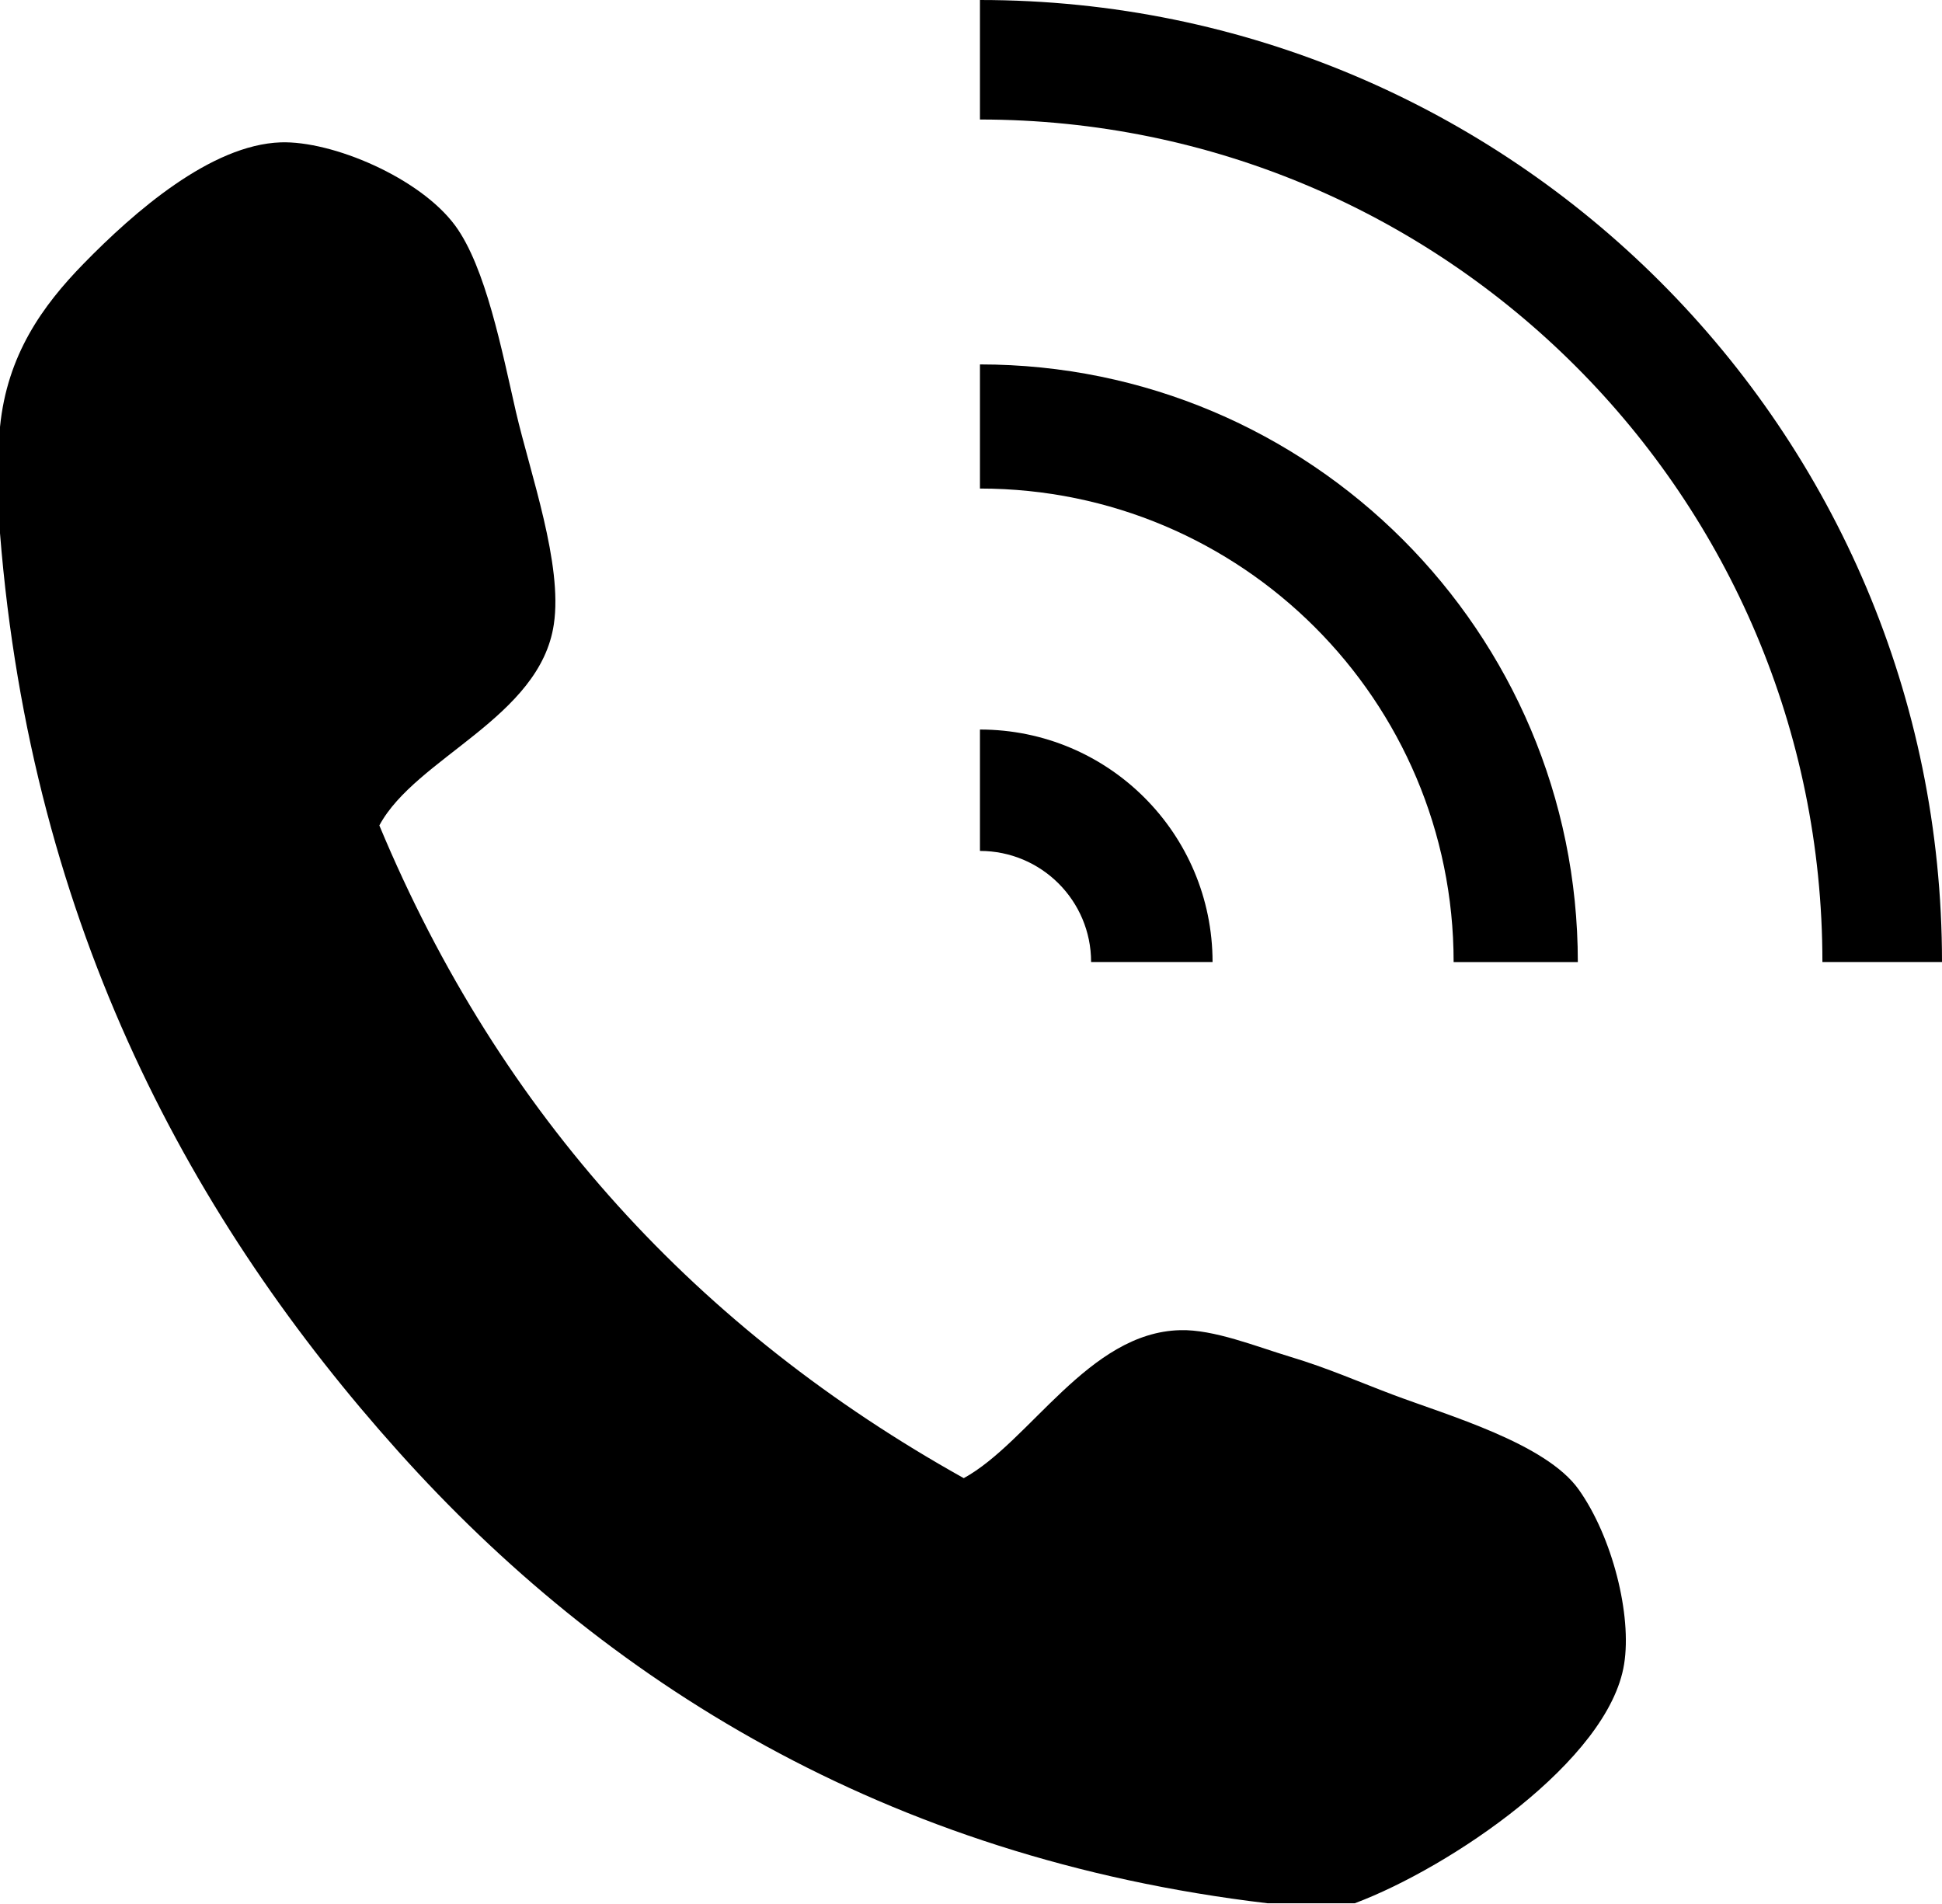
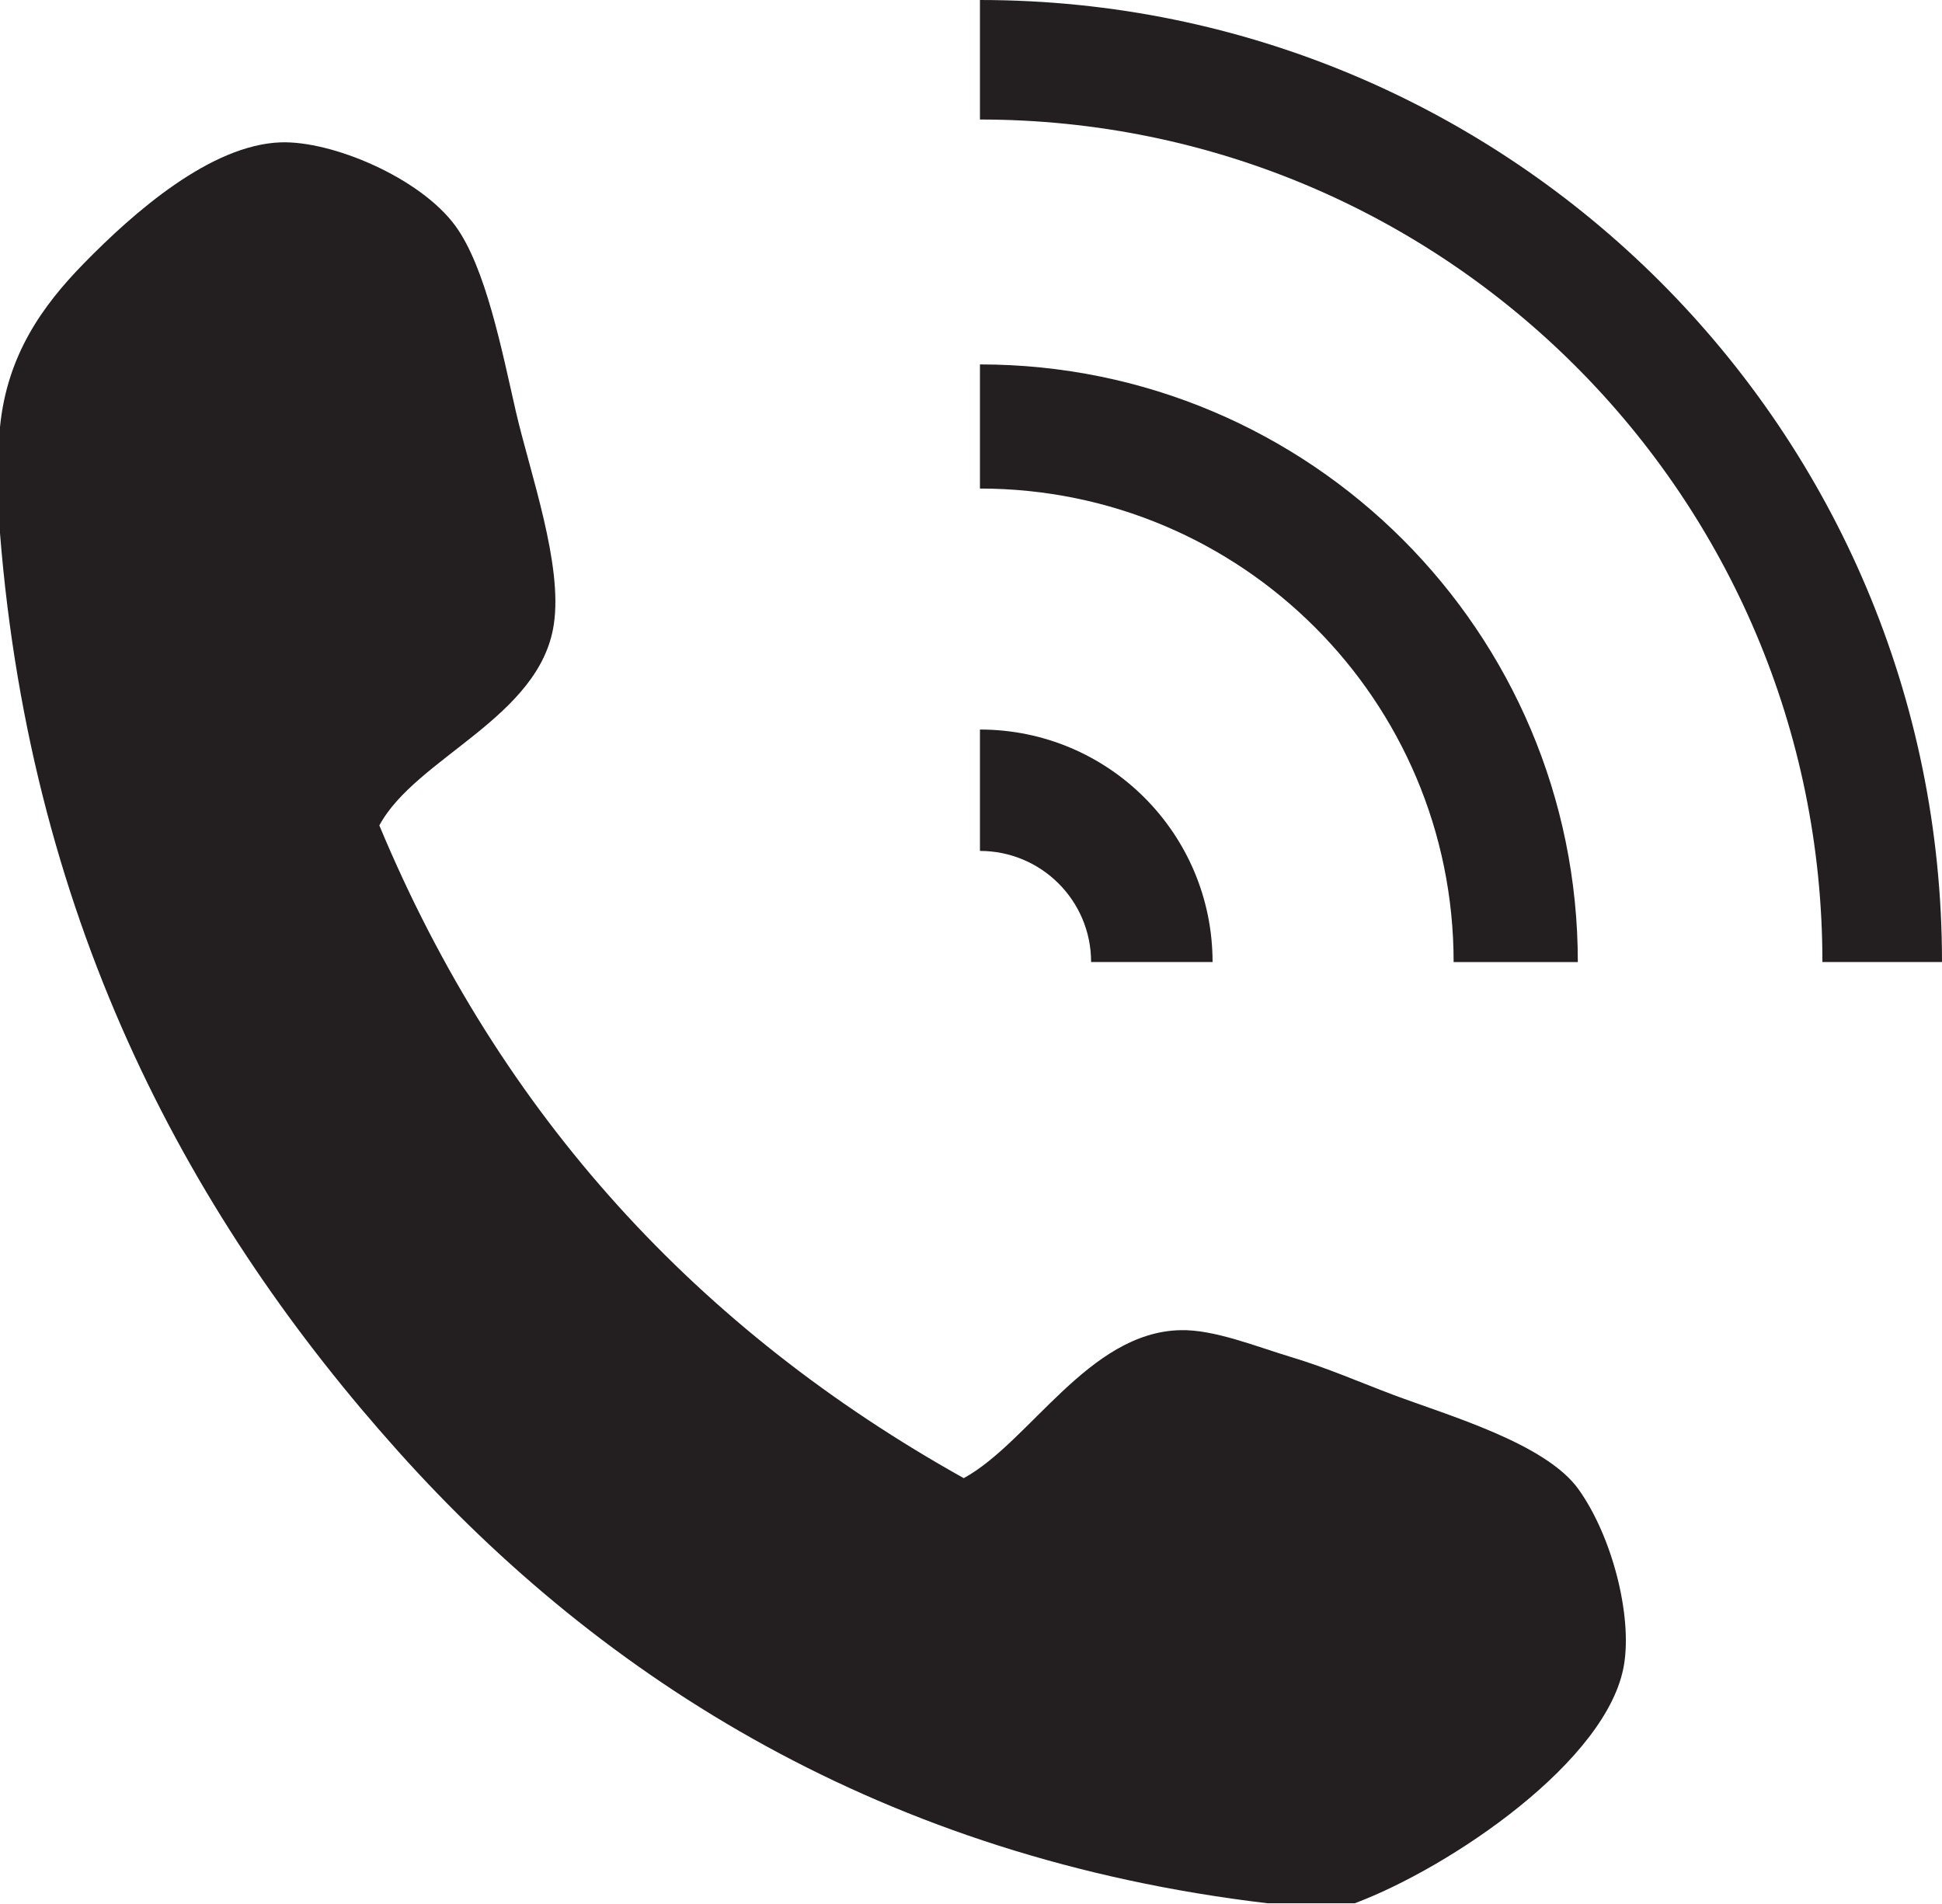
<svg xmlns="http://www.w3.org/2000/svg" version="1.1" id="Layer_2" x="0px" y="0px" width="24.829px" height="24.333px" viewBox="0 0 24.829 24.333" enable-background="new 0 0 24.829 24.333" xml:space="preserve">
  <g>
    <g id="UrwUhy_2_">
      <g>
-         <path d="M17.321,24.333c-0.371,0-0.744,0-1.115,0c-4.904-0.58-8.497-2.857-11.11-5.772C2.473,15.637,0.402,11.875,0,6.817 c0-0.453,0-0.906,0-1.358c0.091-0.921,0.544-1.55,1.067-2.086c0.65-0.666,1.63-1.522,2.522-1.553 c0.659-0.022,1.78,0.451,2.232,1.066c0.388,0.53,0.595,1.59,0.775,2.378c0.185,0.797,0.6,1.95,0.485,2.717 C6.905,9.177,5.317,9.684,4.85,10.553c1.551,3.721,4.089,6.456,7.472,8.345c0.847-0.465,1.595-1.864,2.767-1.892 c0.428-0.012,0.972,0.209,1.406,0.34c0.477,0.143,0.891,0.326,1.311,0.484c0.705,0.266,1.957,0.621,2.378,1.213 c0.433,0.61,0.681,1.608,0.581,2.231C20.571,22.508,18.538,23.877,17.321,24.333z" />
+         <path fill="#231F20" d="M17.321,24.333c-0.371,0-0.744,0-1.115,0c-4.904-0.58-8.497-2.857-11.11-5.772C2.473,15.637,0.402,11.875,0,6.817 c0-0.453,0-0.906,0-1.358c0.091-0.921,0.544-1.55,1.067-2.086c0.65-0.666,1.63-1.522,2.522-1.553 c0.659-0.022,1.78,0.451,2.232,1.066c0.388,0.53,0.595,1.59,0.775,2.378c0.185,0.797,0.6,1.95,0.485,2.717 C6.905,9.177,5.317,9.684,4.85,10.553c1.551,3.721,4.089,6.456,7.472,8.345c0.847-0.465,1.595-1.864,2.767-1.892 c0.428-0.012,0.972,0.209,1.406,0.34c0.477,0.143,0.891,0.326,1.311,0.484c0.705,0.266,1.957,0.621,2.378,1.213 c0.433,0.61,0.681,1.608,0.581,2.231C20.571,22.508,18.538,23.877,17.321,24.333z" />
      </g>
    </g>
-     <path d="M12.529,1.528c5.949,0,10.771,4.822,10.771,10.771h1.529C24.829,5.507,19.323,0,12.529,0V1.528z" />
-     <path d="M12.529,9.327v1.552c0.785,0,1.421,0.636,1.421,1.42h1.553C15.502,10.657,14.172,9.327,12.529,9.327z" />
-     <path d="M12.529,6.246c3.345,0,6.056,2.71,6.056,6.054h1.588c0-4.22-3.422-7.641-7.644-7.641V6.246z" />
+     <path fill="#231F20" d="M12.529,1.528c5.949,0,10.771,4.822,10.771,10.771h1.529C24.829,5.507,19.323,0,12.529,0V1.528z" />
+     <path fill="#231F20" d="M12.529,9.327v1.552c0.785,0,1.421,0.636,1.421,1.42h1.553C15.502,10.657,14.172,9.327,12.529,9.327z" />
+     <path fill="#231F20" d="M12.529,6.246c3.345,0,6.056,2.71,6.056,6.054h1.588c0-4.22-3.422-7.641-7.644-7.641V6.246z" />
  </g>
</svg>
